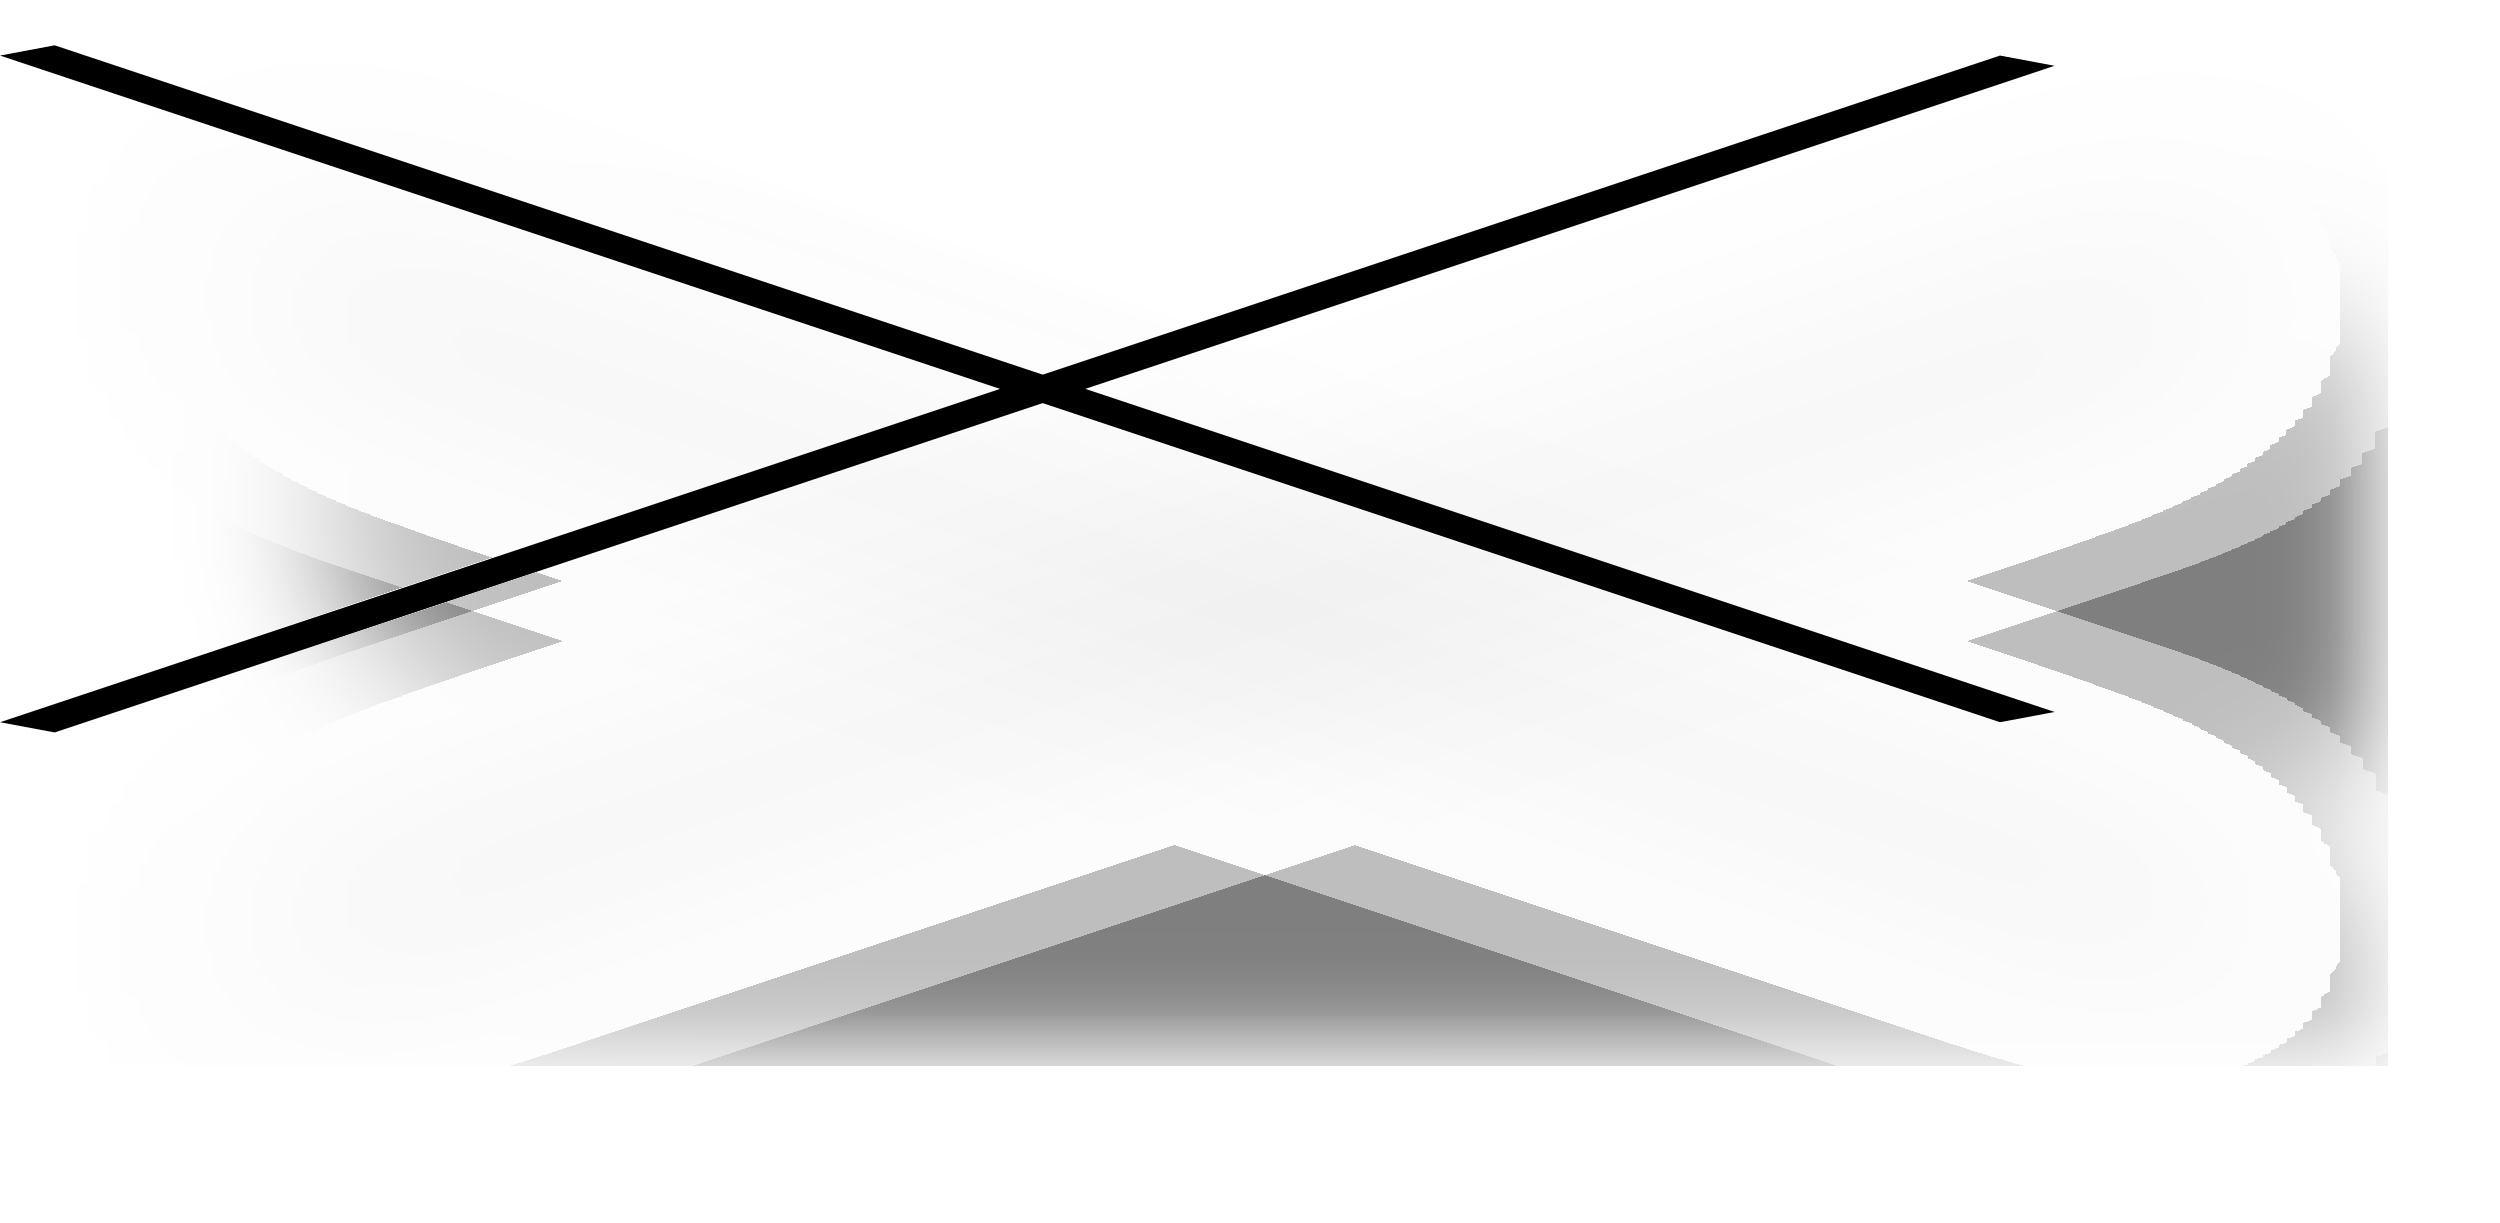
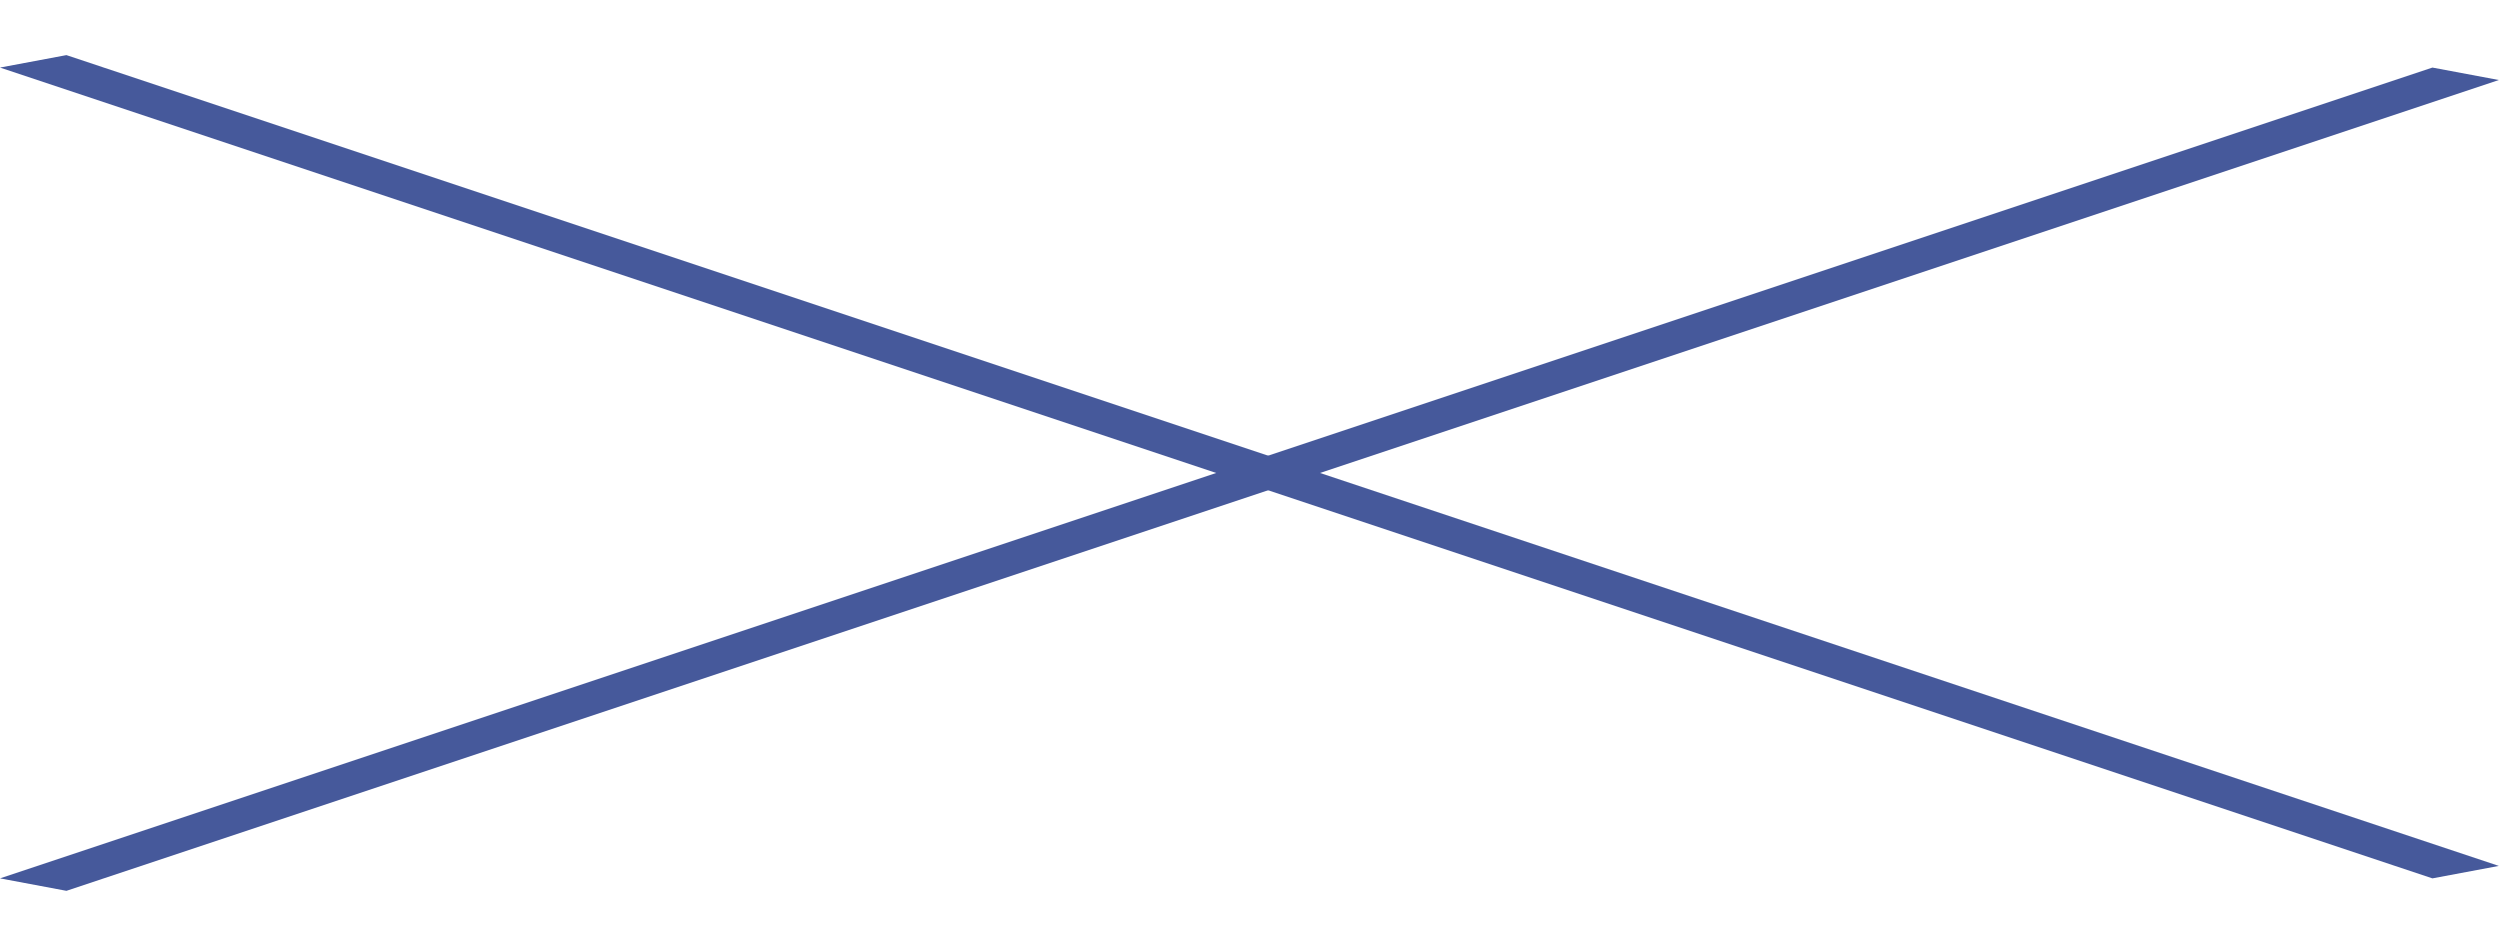
- <svg xmlns="http://www.w3.org/2000/svg" width="45" height="22" viewBox="0 0 45 22" fill="none">
-   <g filter="url(#filter0_d_2_29)">
-     <g filter="url(#filter1_d_2_29)">
-       <line y1="-0.5" x2="37.947" y2="-0.5" transform="matrix(0.948683 0.316228 -0.982872 0.184289 0 1)" stroke="black" />
-     </g>
-     <g filter="url(#filter2_d_2_29)">
-       <line y1="-0.5" x2="37.947" y2="-0.5" transform="matrix(-0.948683 0.316228 -0.982872 -0.184289 36 1)" stroke="black" />
-     </g>
-   </g>
-   <defs>
-     <filter id="filter0_d_2_29" x="0" y="0.816" width="42.983" height="18.369" filterUnits="userSpaceOnUse" color-interpolation-filters="sRGB">
-       <feFlood flood-opacity="0" result="BackgroundImageFix" />
-       <feColorMatrix in="SourceAlpha" type="matrix" values="0 0 0 0 0 0 0 0 0 0 0 0 0 0 0 0 0 0 127 0" result="hardAlpha" />
-       <feOffset dx="4" dy="4" />
-       <feGaussianBlur stdDeviation="1" />
-       <feComposite in2="hardAlpha" operator="out" />
-       <feColorMatrix type="matrix" values="0 0 0 0 0 0 0 0 0 0 0 0 0 0 0 0 0 0 0.5 0" />
-       <feBlend mode="normal" in2="BackgroundImageFix" result="effect1_dropShadow_2_29" />
-       <feBlend mode="normal" in="SourceGraphic" in2="effect1_dropShadow_2_29" result="shape" />
-     </filter>
-     <filter id="filter1_d_2_29" x="0" y="0.816" width="44.983" height="20.184" filterUnits="userSpaceOnUse" color-interpolation-filters="sRGB">
-       <feFlood flood-opacity="0" result="BackgroundImageFix" />
-       <feColorMatrix in="SourceAlpha" type="matrix" values="0 0 0 0 0 0 0 0 0 0 0 0 0 0 0 0 0 0 127 0" result="hardAlpha" />
-       <feOffset dx="4" dy="4" />
-       <feGaussianBlur stdDeviation="2" />
-       <feComposite in2="hardAlpha" operator="out" />
-       <feColorMatrix type="matrix" values="0 0 0 0 0 0 0 0 0 0 0 0 0 0 0 0 0 0 0.25 0" />
-       <feBlend mode="normal" in2="BackgroundImageFix" result="effect1_dropShadow_2_29" />
-       <feBlend mode="normal" in="SourceGraphic" in2="effect1_dropShadow_2_29" result="shape" />
-     </filter>
-     <filter id="filter2_d_2_29" x="0" y="1" width="44.983" height="20.184" filterUnits="userSpaceOnUse" color-interpolation-filters="sRGB">
-       <feFlood flood-opacity="0" result="BackgroundImageFix" />
-       <feColorMatrix in="SourceAlpha" type="matrix" values="0 0 0 0 0 0 0 0 0 0 0 0 0 0 0 0 0 0 127 0" result="hardAlpha" />
-       <feOffset dx="4" dy="4" />
-       <feGaussianBlur stdDeviation="2" />
-       <feComposite in2="hardAlpha" operator="out" />
-       <feColorMatrix type="matrix" values="0 0 0 0 0 0 0 0 0 0 0 0 0 0 0 0 0 0 0.25 0" />
-       <feBlend mode="normal" in2="BackgroundImageFix" result="effect1_dropShadow_2_29" />
-       <feBlend mode="normal" in="SourceGraphic" in2="effect1_dropShadow_2_29" result="shape" />
-     </filter>
-   </defs>
+ <svg xmlns="http://www.w3.org/2000/svg" width="37" height="14" viewBox="0 0 37 14" fill="none">
+   <line y1="-0.5" x2="37.947" y2="-0.5" transform="matrix(0.948683 0.316228 -0.982872 0.184289 0 1)" stroke="#46599B" />
+   <line y1="-0.5" x2="37.947" y2="-0.5" transform="matrix(-0.948683 0.316228 -0.982872 -0.184289 36 1)" stroke="#46599B" />
</svg>
